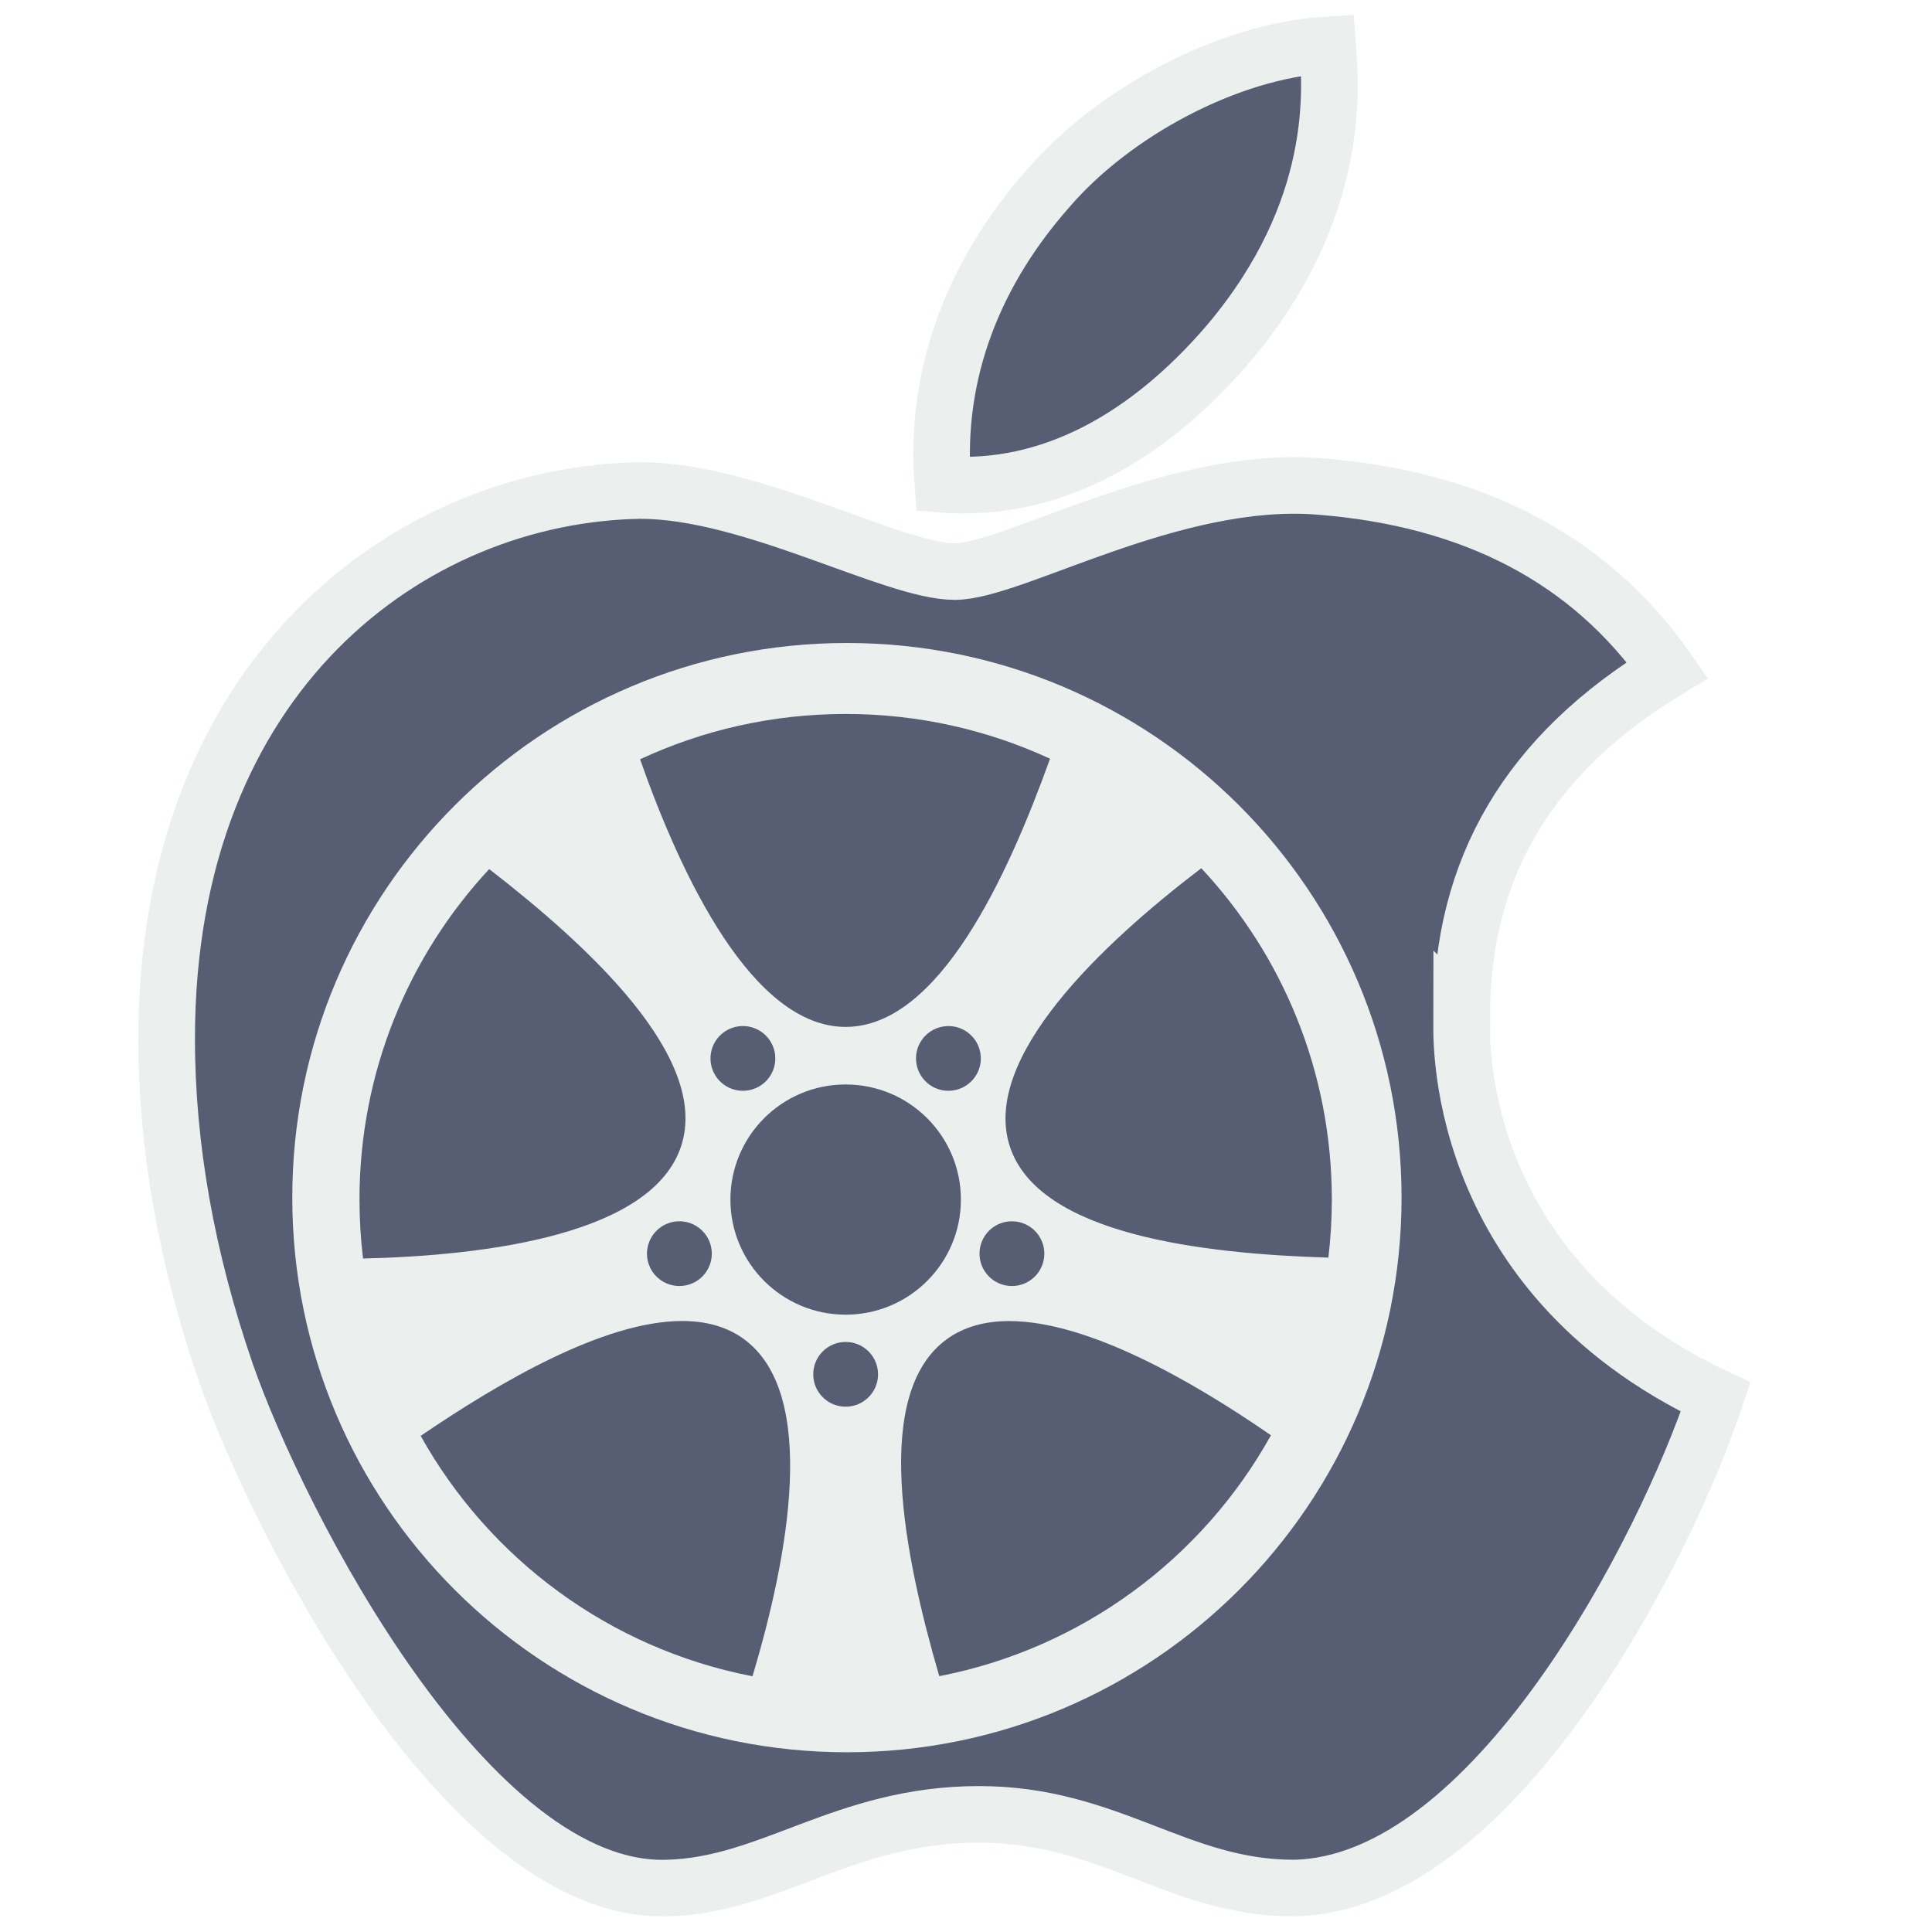
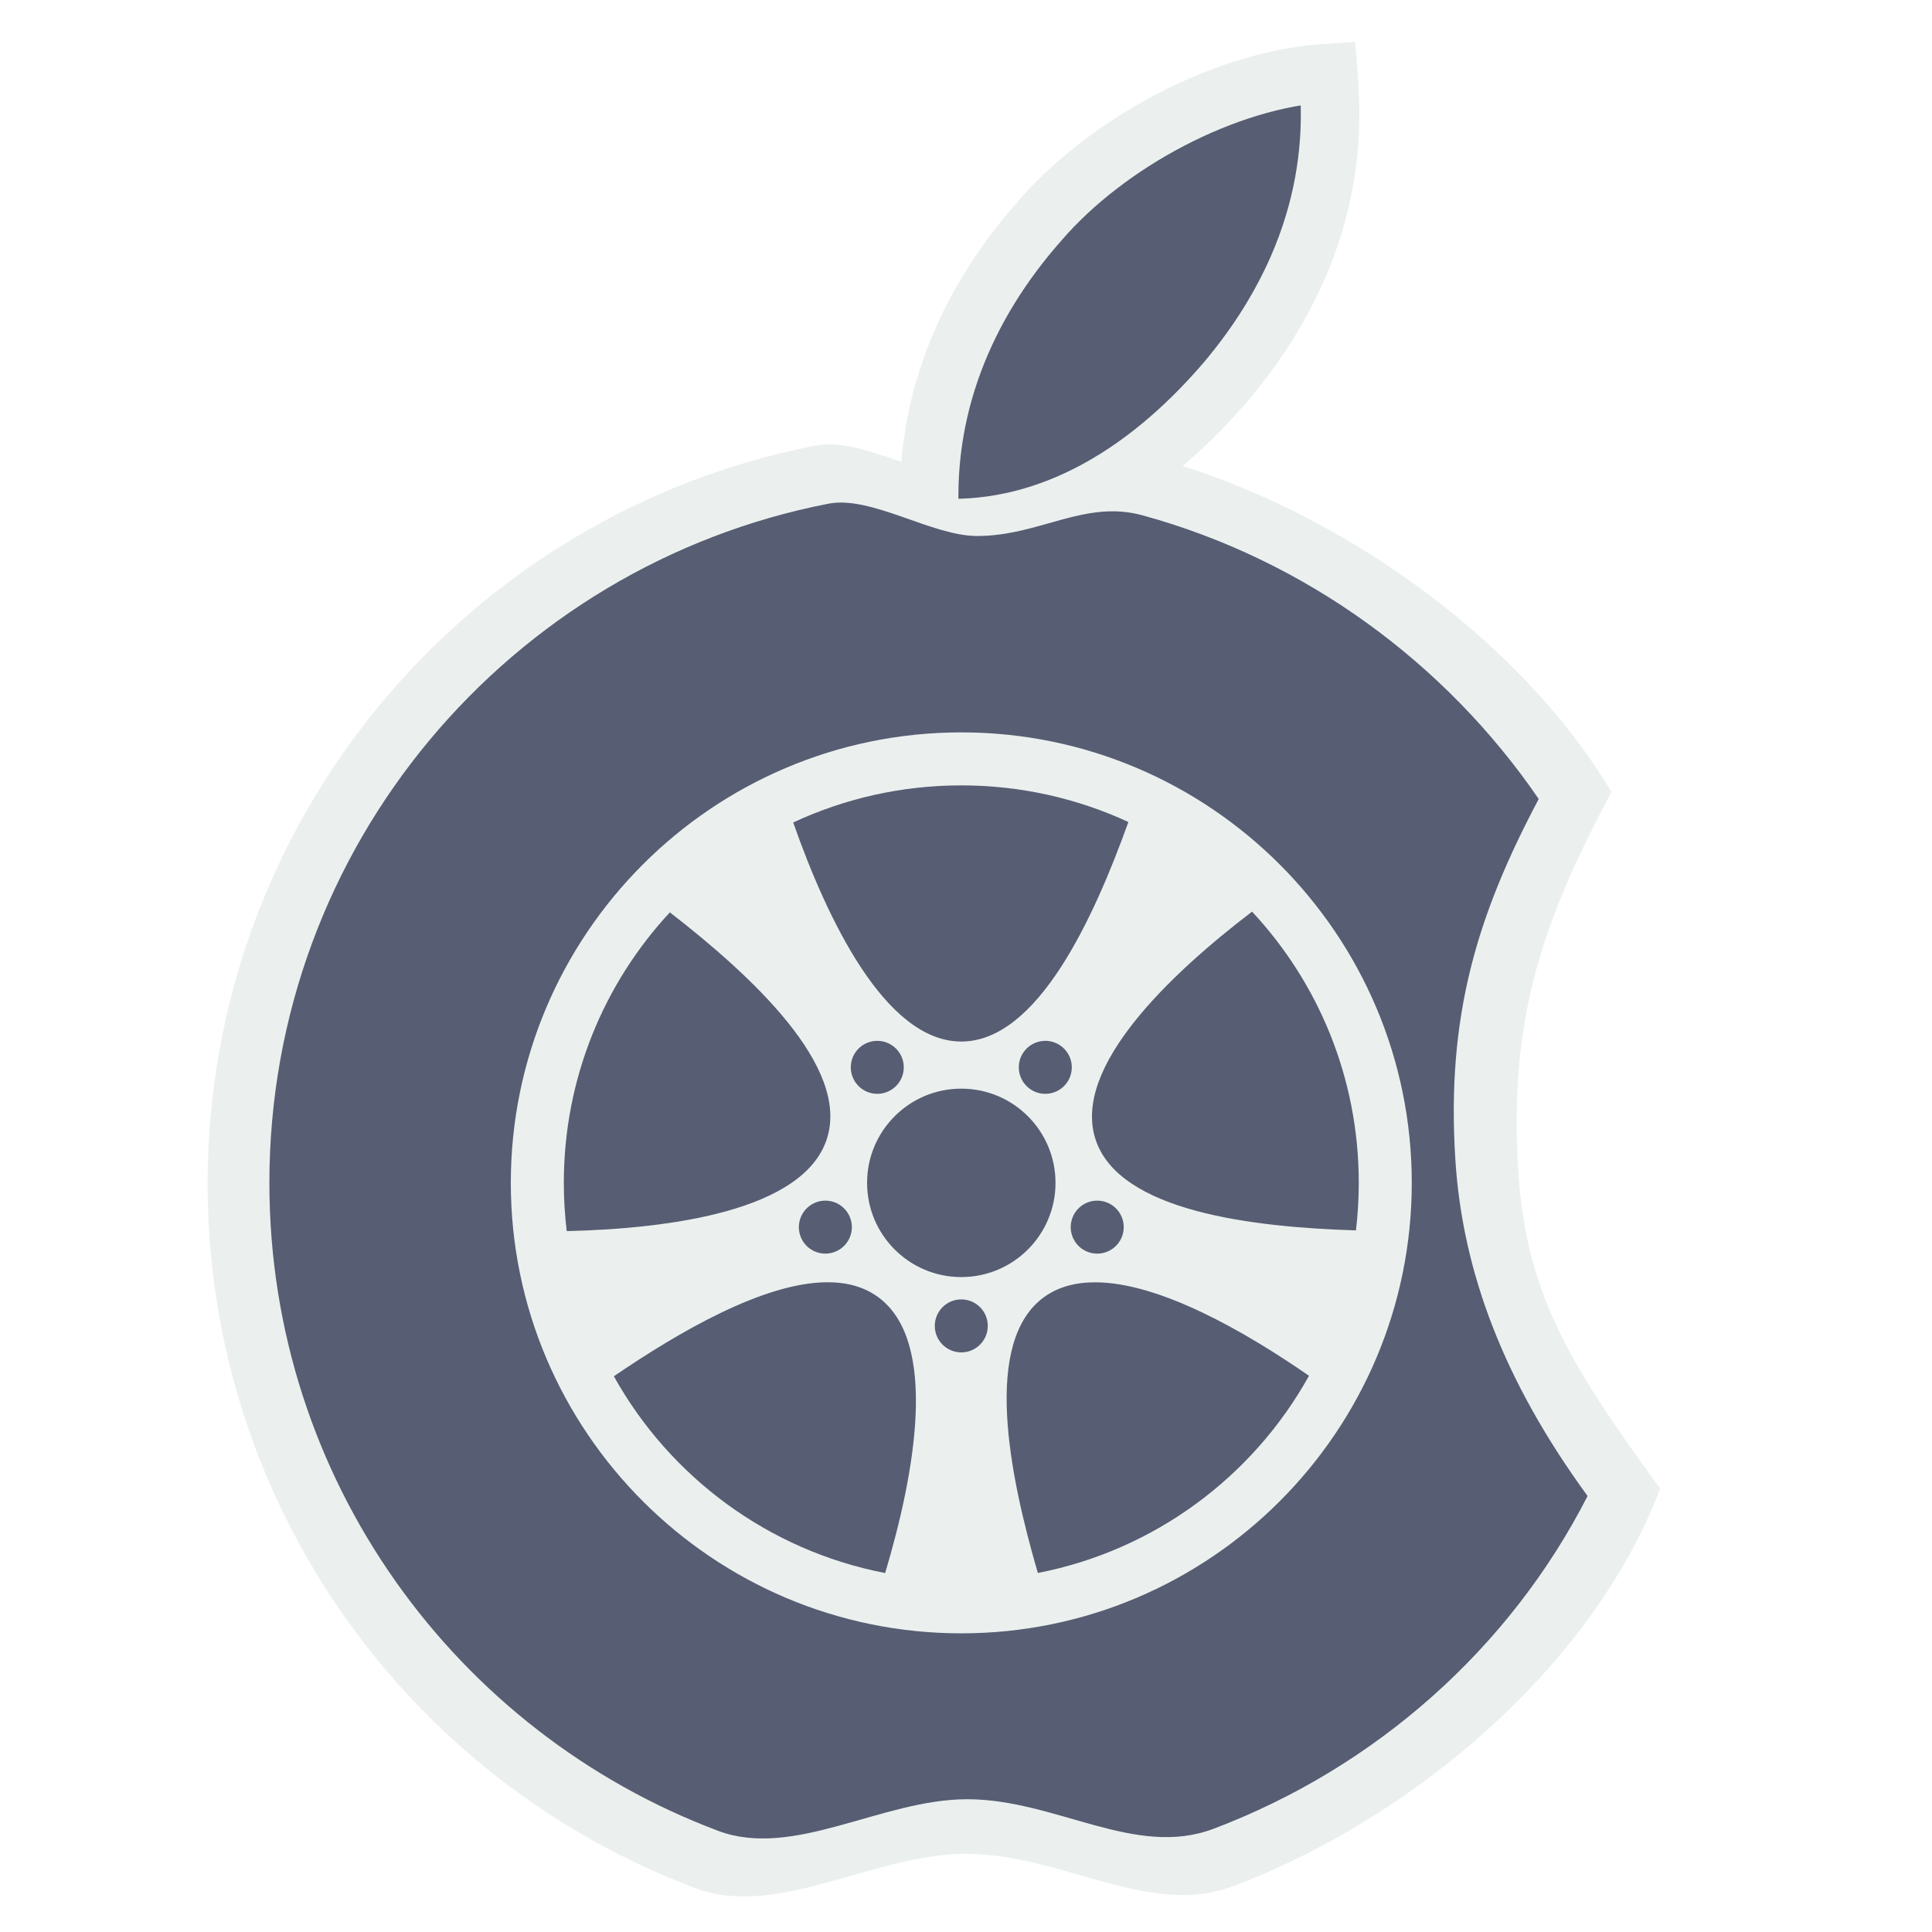
<svg xmlns="http://www.w3.org/2000/svg" xmlns:xlink="http://www.w3.org/1999/xlink" viewBox="0 0 512 512" style="height: 512px; width: 512px;" version="1.1" id="svg1">
  <defs id="defs1">
+     <linearGradient xlink:href="#swatch3" id="linearGradient3" x1="44.166" y1="256.124" x2="454.662" y2="256.124" gradientUnits="userSpaceOnUse" gradientTransform="matrix(1.059991,0,0,1.059991,-14.81966,-8.19533)" />
    <linearGradient id="swatch3">
      <stop style="stop-color:#ebf0ef;stop-opacity:1;" offset="0" id="stop3" />
    </linearGradient>
-     <linearGradient xlink:href="#swatch3" id="linearGradient3" x1="44.166" y1="256.124" x2="454.662" y2="256.124" gradientUnits="userSpaceOnUse" />
  </defs>
-   <g class="" transform="translate(0,0)" id="g1" style="">
-     <path d="m 387.373,270.019 c -0.218,-40.024 17.886,-70.234 54.529,-92.481 -20.503,-29.337 -51.475,-45.477 -92.372,-48.64 -38.716,-3.054 -81.03,22.575 -96.517,22.575 -16.359,0 -53.875,-21.484 -83.321,-21.484 C 108.838,130.97 44.166,178.519 44.166,275.254 q 0,42.86 15.704,88.555 c 13.959,40.024 64.344,138.177 116.91,136.541 27.483,-0.654 46.895,-19.521 82.666,-19.521 34.681,0 52.675,19.521 83.321,19.521 53.002,-0.763 98.589,-89.973 111.894,-130.107 -71.106,-33.481 -67.289,-98.152 -67.289,-100.225 z M 325.646,90.946 c 29.773,-35.335 27.046,-67.507 26.174,-79.067 -26.283,1.527 -56.71,17.886 -74.051,38.061 -19.085,21.594 -30.318,48.313 -27.919,78.413 28.464,2.181 54.42,-12.433 75.796,-37.407 z" id="path1-23" style="fill:#575d72;fill-opacity:1;stroke-width:15;stroke:url(#linearGradient3);stroke-dasharray:none" />
-     <circle cx="224.442" cy="317.384" fill="#ebf0ef" fill-opacity="1" id="circle1" style="stroke-width:0.574" r="146.985" />
-     <path d="m 224.108,189.208 c -19.485,0 -37.943,4.309 -54.485,12.013 11.02,31.343 29.88,70.92 54.485,70.92 24.645,0 42.876,-39.703 54.163,-71.07 -16.46,-7.61 -34.804,-11.863 -54.163,-11.863 z m 94.246,40.876 c -26.45,20.155 -58.352,50.322 -50.744,73.713 7.617,23.416 51.067,28.462 84.423,29.49 0.599,-5.047 0.915,-10.179 0.915,-15.388 0,-33.976 -13.127,-64.833 -34.594,-87.814 z m -188.708,0.232 c -21.34,22.955 -34.379,53.72 -34.379,87.582 0,5.291 0.324,10.503 0.943,15.624 33.244,-0.786 76.714,-6.475 84.313,-29.837 7.61,-23.395 -24.508,-52.956 -50.877,-73.369 z m 66.986,41.603 c -1.73,0.049 -3.405,0.618 -4.805,1.634 -3.837,2.785 -4.687,8.15 -1.899,11.982 2.788,3.833 8.158,4.684 11.996,1.9 3.839,-2.785 4.69,-8.151 1.901,-11.984 -1.667,-2.291 -4.359,-3.613 -7.193,-3.532 z m 54.951,0 c -0.203,-0.006 -0.405,-0.005 -0.608,0.004 -2.619,0.11 -5.044,1.409 -6.585,3.527 -2.789,3.834 -1.938,9.2 1.901,11.985 3.838,2.784 9.209,1.934 11.996,-1.899 2.788,-3.833 1.938,-9.197 -1.899,-11.982 -1.4,-1.016 -3.075,-1.586 -4.805,-1.635 z m -27.476,15.475 c -16.867,0 -30.54,13.657 -30.54,30.504 0,16.847 13.673,30.504 30.54,30.504 16.867,0 30.54,-13.657 30.54,-30.504 0,-16.847 -13.673,-30.504 -30.54,-30.504 z m -44.185,36.259 c -0.86,0.013 -1.713,0.154 -2.531,0.419 -4.512,1.464 -6.982,6.304 -5.516,10.811 1.466,4.506 6.311,6.972 10.823,5.508 4.512,-1.464 6.982,-6.303 5.516,-10.81 -1.164,-3.578 -4.525,-5.982 -8.292,-5.928 z m 88.619,0.008 c -3.855,-0.167 -7.349,2.254 -8.542,5.92 -1.465,4.507 1.004,9.346 5.516,10.81 4.511,1.464 9.356,-1.001 10.823,-5.507 1.466,-4.507 -1.004,-9.347 -5.516,-10.811 -0.738,-0.24 -1.506,-0.378 -2.281,-0.412 z m -87.939,26.418 c -20.605,0.099 -47.948,16.045 -69.12,30.436 18.161,32.571 50.067,56.398 87.939,63.713 9.534,-31.829 17.58,-74.943 -2.334,-89.394 -4.633,-3.362 -10.247,-4.785 -16.485,-4.755 z m 86.863,0.019 c -6.28,0 -11.922,1.445 -16.555,4.806 -19.942,14.471 -11.322,57.296 -1.993,89.299 37.876,-7.354 69.772,-31.229 87.898,-63.842 -21.002,-14.512 -48.611,-30.263 -69.351,-30.264 z m -43.359,5.531 c -4.744,0 -8.589,3.841 -8.589,8.579 0,4.738 3.846,8.579 8.589,8.579 4.744,0 8.589,-3.841 8.589,-8.579 0,-4.738 -3.846,-8.579 -8.589,-8.579 z" fill="#575d72" fill-opacity="1" id="path1-8" style="stroke-width:0.954" />
+   <g class="" transform="matrix(0.975431,0,0,0.975431,2.685089,15.02165)" id="g1">
+     <ellipse cx="258.416" cy="305.965" fill="#ebf0ef" fill-opacity="1" id="circle1" style="display:inline;stroke-width:0.525" rx="134.09" ry="134.577" />
+     <path d="m 262.669,115.205 c -13.425,0 -31.231,-12.007 -43.933,-9.536 -94.071,18.302 -165.082,101.141 -165.082,200.565 0,87.583 55.104,162.296 132.534,191.361 22.337,8.384 48.276,-9.335 73.542,-9.335 26.176,0 49.578,17.504 72.766,8.721 47.928,-18.155 97.243,-59.099 115.814,-107.949 -24.72,-33.855 -36.434,-53.044 -38.553,-86.126 -2.724,-42.511 7.122,-68.85 25.303,-103.137 -25.163,-42.243 -75.565,-77.519 -123.578,-90.673 -17.104,-4.686 -30.361,6.11 -48.813,6.11 z m -4.684,57.996 c 73.379,0 133.032,59.653 133.032,133.032 0,73.379 -59.653,133.032 -133.032,133.032 -73.379,0 -133.032,-59.653 -133.032,-133.032 0,-73.379 59.653,-133.032 133.032,-133.032 z m 0,15.651 c -17.752,0 -34.568,3.93 -49.639,10.957 10.04,28.589 27.222,64.689 49.639,64.689 22.453,0 39.063,-36.214 49.345,-64.825 -14.996,-6.941 -31.709,-10.821 -49.345,-10.821 z m 85.864,37.284 c -24.097,18.384 -53.163,45.901 -46.231,67.235 6.939,21.358 46.525,25.961 76.914,26.899 0.546,-4.603 0.834,-9.284 0.834,-14.036 0,-30.99 -11.96,-59.136 -31.517,-80.098 z m -171.924,0.211 c -19.442,20.938 -31.322,48.999 -31.322,79.886 0,4.826 0.296,9.58 0.859,14.251 30.287,-0.717 69.891,-5.906 76.814,-27.215 6.933,-21.339 -22.329,-48.303 -46.352,-66.922 z m 61.028,37.947 c -1.576,0.044 -3.102,0.564 -4.378,1.49 -3.495,2.541 -4.27,7.433 -1.73,10.93 2.54,3.496 7.433,4.272 10.93,1.733 3.497,-2.54 4.273,-7.434 1.732,-10.931 -1.519,-2.09 -3.971,-3.295 -6.553,-3.221 z m 50.064,0 c -0.185,-0.005 -0.369,-0.004 -0.554,0.003 -2.386,0.101 -4.595,1.286 -5.999,3.217 -2.541,3.497 -1.766,8.392 1.732,10.932 3.496,2.539 8.39,1.764 10.93,-1.732 2.54,-3.496 1.765,-8.389 -1.73,-10.93 -1.276,-0.927 -2.802,-1.447 -4.378,-1.491 z m -25.032,14.115 c -15.367,0 -27.824,12.457 -27.824,27.824 0,15.367 12.457,27.824 27.824,27.824 15.367,0 27.824,-12.457 27.824,-27.824 0,-15.367 -12.457,-27.824 -27.824,-27.824 z m -40.255,33.073 c -0.783,0.012 -1.561,0.14 -2.306,0.383 -4.111,1.335 -6.361,5.75 -5.026,9.861 1.336,4.11 5.75,6.359 9.86,5.024 4.111,-1.335 6.361,-5.749 5.026,-9.86 -1.06,-3.264 -4.123,-5.456 -7.554,-5.407 z m 80.738,0.006 c -3.512,-0.153 -6.695,2.056 -7.782,5.4 -1.335,4.111 0.915,8.525 5.026,9.86 4.11,1.335 8.524,-0.913 9.86,-5.023 1.336,-4.111 -0.915,-8.526 -5.026,-9.861 -0.673,-0.219 -1.372,-0.345 -2.078,-0.376 z m -80.118,24.096 c -18.772,0.09 -43.683,14.635 -62.972,27.761 16.546,29.709 45.614,51.443 80.118,58.114 8.686,-29.032 16.016,-68.358 -2.127,-81.538 -4.221,-3.067 -9.336,-4.365 -15.019,-4.337 z m 79.138,0.017 c -5.721,0 -10.862,1.318 -15.082,4.384 -18.168,13.2 -10.315,52.262 -1.816,81.452 34.508,-6.708 63.567,-28.485 80.08,-58.233 -19.134,-13.237 -44.288,-27.604 -63.183,-27.605 z m -39.503,5.045 c -4.322,0 -7.825,3.504 -7.825,7.825 0,4.322 3.504,7.825 7.825,7.825 4.322,0 7.825,-3.504 7.825,-7.825 0,-4.322 -3.504,-7.825 -7.825,-7.825 z" fill="#575d72" fill-opacity="1" id="path1-2" style="fill:#ebf0ef;fill-opacity:1;stroke-width:0.869" />
+     <path d="m 330.362,88.206 c 31.559,-37.455 28.669,-71.557 27.744,-83.811 -27.86,1.618 -60.112,18.959 -78.493,40.345 -20.23,22.889 -32.137,51.211 -29.594,83.117 30.172,2.312 57.685,-13.178 80.343,-39.651 z" id="path1-23" style="display:inline;fill:#575d72;fill-opacity:1;stroke:url(#linearGradient3);stroke-width:15.9;stroke-dasharray:none" />
+     <path d="m 262.725,130.222 c -12.351,0 -28.732,-11.047 -40.418,-8.773 -86.544,16.838 -151.872,93.048 -151.872,184.516 0,80.575 50.695,149.31 121.929,176.049 20.549,7.714 44.413,-8.588 67.657,-8.588 24.081,0 45.611,16.103 66.943,8.023 44.093,-16.702 80.482,-49.056 101.604,-90.409 -22.742,-31.146 -33.967,-60.873 -35.917,-91.309 -2.506,-39.109 5.918,-66.512 22.644,-98.056 -25.392,-37.069 -63.493,-64.973 -107.664,-77.075 -15.735,-4.311 -27.932,5.621 -44.907,5.621 z m -4.309,53.356 c 67.508,0 122.388,54.88 122.388,122.388 0,67.508 -54.88,122.388 -122.388,122.388 -67.508,0 -122.388,-54.88 -122.388,-122.388 0,-67.508 54.88,-122.388 122.388,-122.388 z m 0,14.399 c -16.332,0 -31.802,3.616 -45.667,10.081 9.237,26.301 25.044,59.512 45.667,59.512 20.656,0 35.937,-33.317 45.397,-59.638 -13.796,-6.386 -29.171,-9.955 -45.397,-9.955 z m 78.994,34.301 c -22.169,16.913 -48.909,42.228 -42.532,61.855 6.384,19.649 42.802,23.884 70.76,24.746 0.502,-4.235 0.767,-8.542 0.767,-12.913 0,-28.511 -11.003,-54.404 -28.995,-73.689 z m -158.167,0.194 c -17.886,19.263 -28.815,45.079 -28.815,73.494 0,4.44 0.272,8.814 0.79,13.111 27.864,-0.66 64.298,-5.434 70.668,-25.037 6.379,-19.632 -20.542,-44.438 -42.643,-61.567 z m 56.145,34.911 c -1.45,0.041 -2.854,0.519 -4.028,1.371 -3.216,2.337 -3.928,6.839 -1.592,10.055 2.337,3.217 6.838,3.93 10.055,1.594 3.217,-2.337 3.931,-6.84 1.593,-10.057 -1.397,-1.922 -3.653,-3.032 -6.029,-2.964 z m 46.058,0 c -0.17,-0.005 -0.34,-0.004 -0.51,0.003 -2.195,0.093 -4.228,1.183 -5.519,2.96 -2.338,3.217 -1.624,7.72 1.593,10.057 3.217,2.336 7.718,1.623 10.055,-1.593 2.337,-3.216 1.624,-7.718 -1.592,-10.055 -1.174,-0.853 -2.578,-1.331 -4.028,-1.372 z m -23.029,12.986 c -14.137,0 -25.597,11.46 -25.597,25.597 0,14.137 11.46,25.597 25.597,25.597 14.137,0 25.597,-11.46 25.597,-25.597 0,-14.137 -11.46,-25.597 -25.597,-25.597 z m -37.034,30.427 c -0.721,0.011 -1.436,0.129 -2.121,0.352 -3.782,1.228 -5.852,5.29 -4.624,9.072 1.229,3.781 5.29,5.85 9.071,4.622 3.782,-1.228 5.852,-5.289 4.624,-9.071 -0.975,-3.003 -3.793,-5.02 -6.95,-4.975 z m 74.277,0.006 c -3.231,-0.14 -6.16,1.891 -7.159,4.968 -1.228,3.782 0.842,7.843 4.624,9.071 3.781,1.228 7.842,-0.84 9.071,-4.621 1.229,-3.782 -0.841,-7.844 -4.624,-9.072 -0.619,-0.201 -1.262,-0.317 -1.912,-0.346 z m -73.707,22.168 c -17.27,0.083 -40.188,13.464 -57.933,25.54 15.222,27.332 41.964,47.326 73.707,53.464 7.991,-26.709 14.735,-62.888 -1.957,-75.014 -3.883,-2.821 -8.589,-4.016 -13.817,-3.99 z m 72.805,0.016 c -5.263,0 -9.993,1.213 -13.875,4.033 -16.714,12.144 -9.489,48.08 -1.67,74.935 31.746,-6.171 58.48,-26.205 73.673,-53.573 -17.603,-12.178 -40.744,-25.395 -58.127,-25.396 z m -36.342,4.641 c -3.976,0 -7.199,3.223 -7.199,7.199 0,3.976 3.223,7.199 7.199,7.199 3.976,0 7.199,-3.223 7.199,-7.199 0,-3.976 -3.223,-7.199 -7.199,-7.199 z" fill="#575d72" fill-opacity="1" id="path1" style="display:inline;stroke-width:0.8" />
  </g>
</svg>
